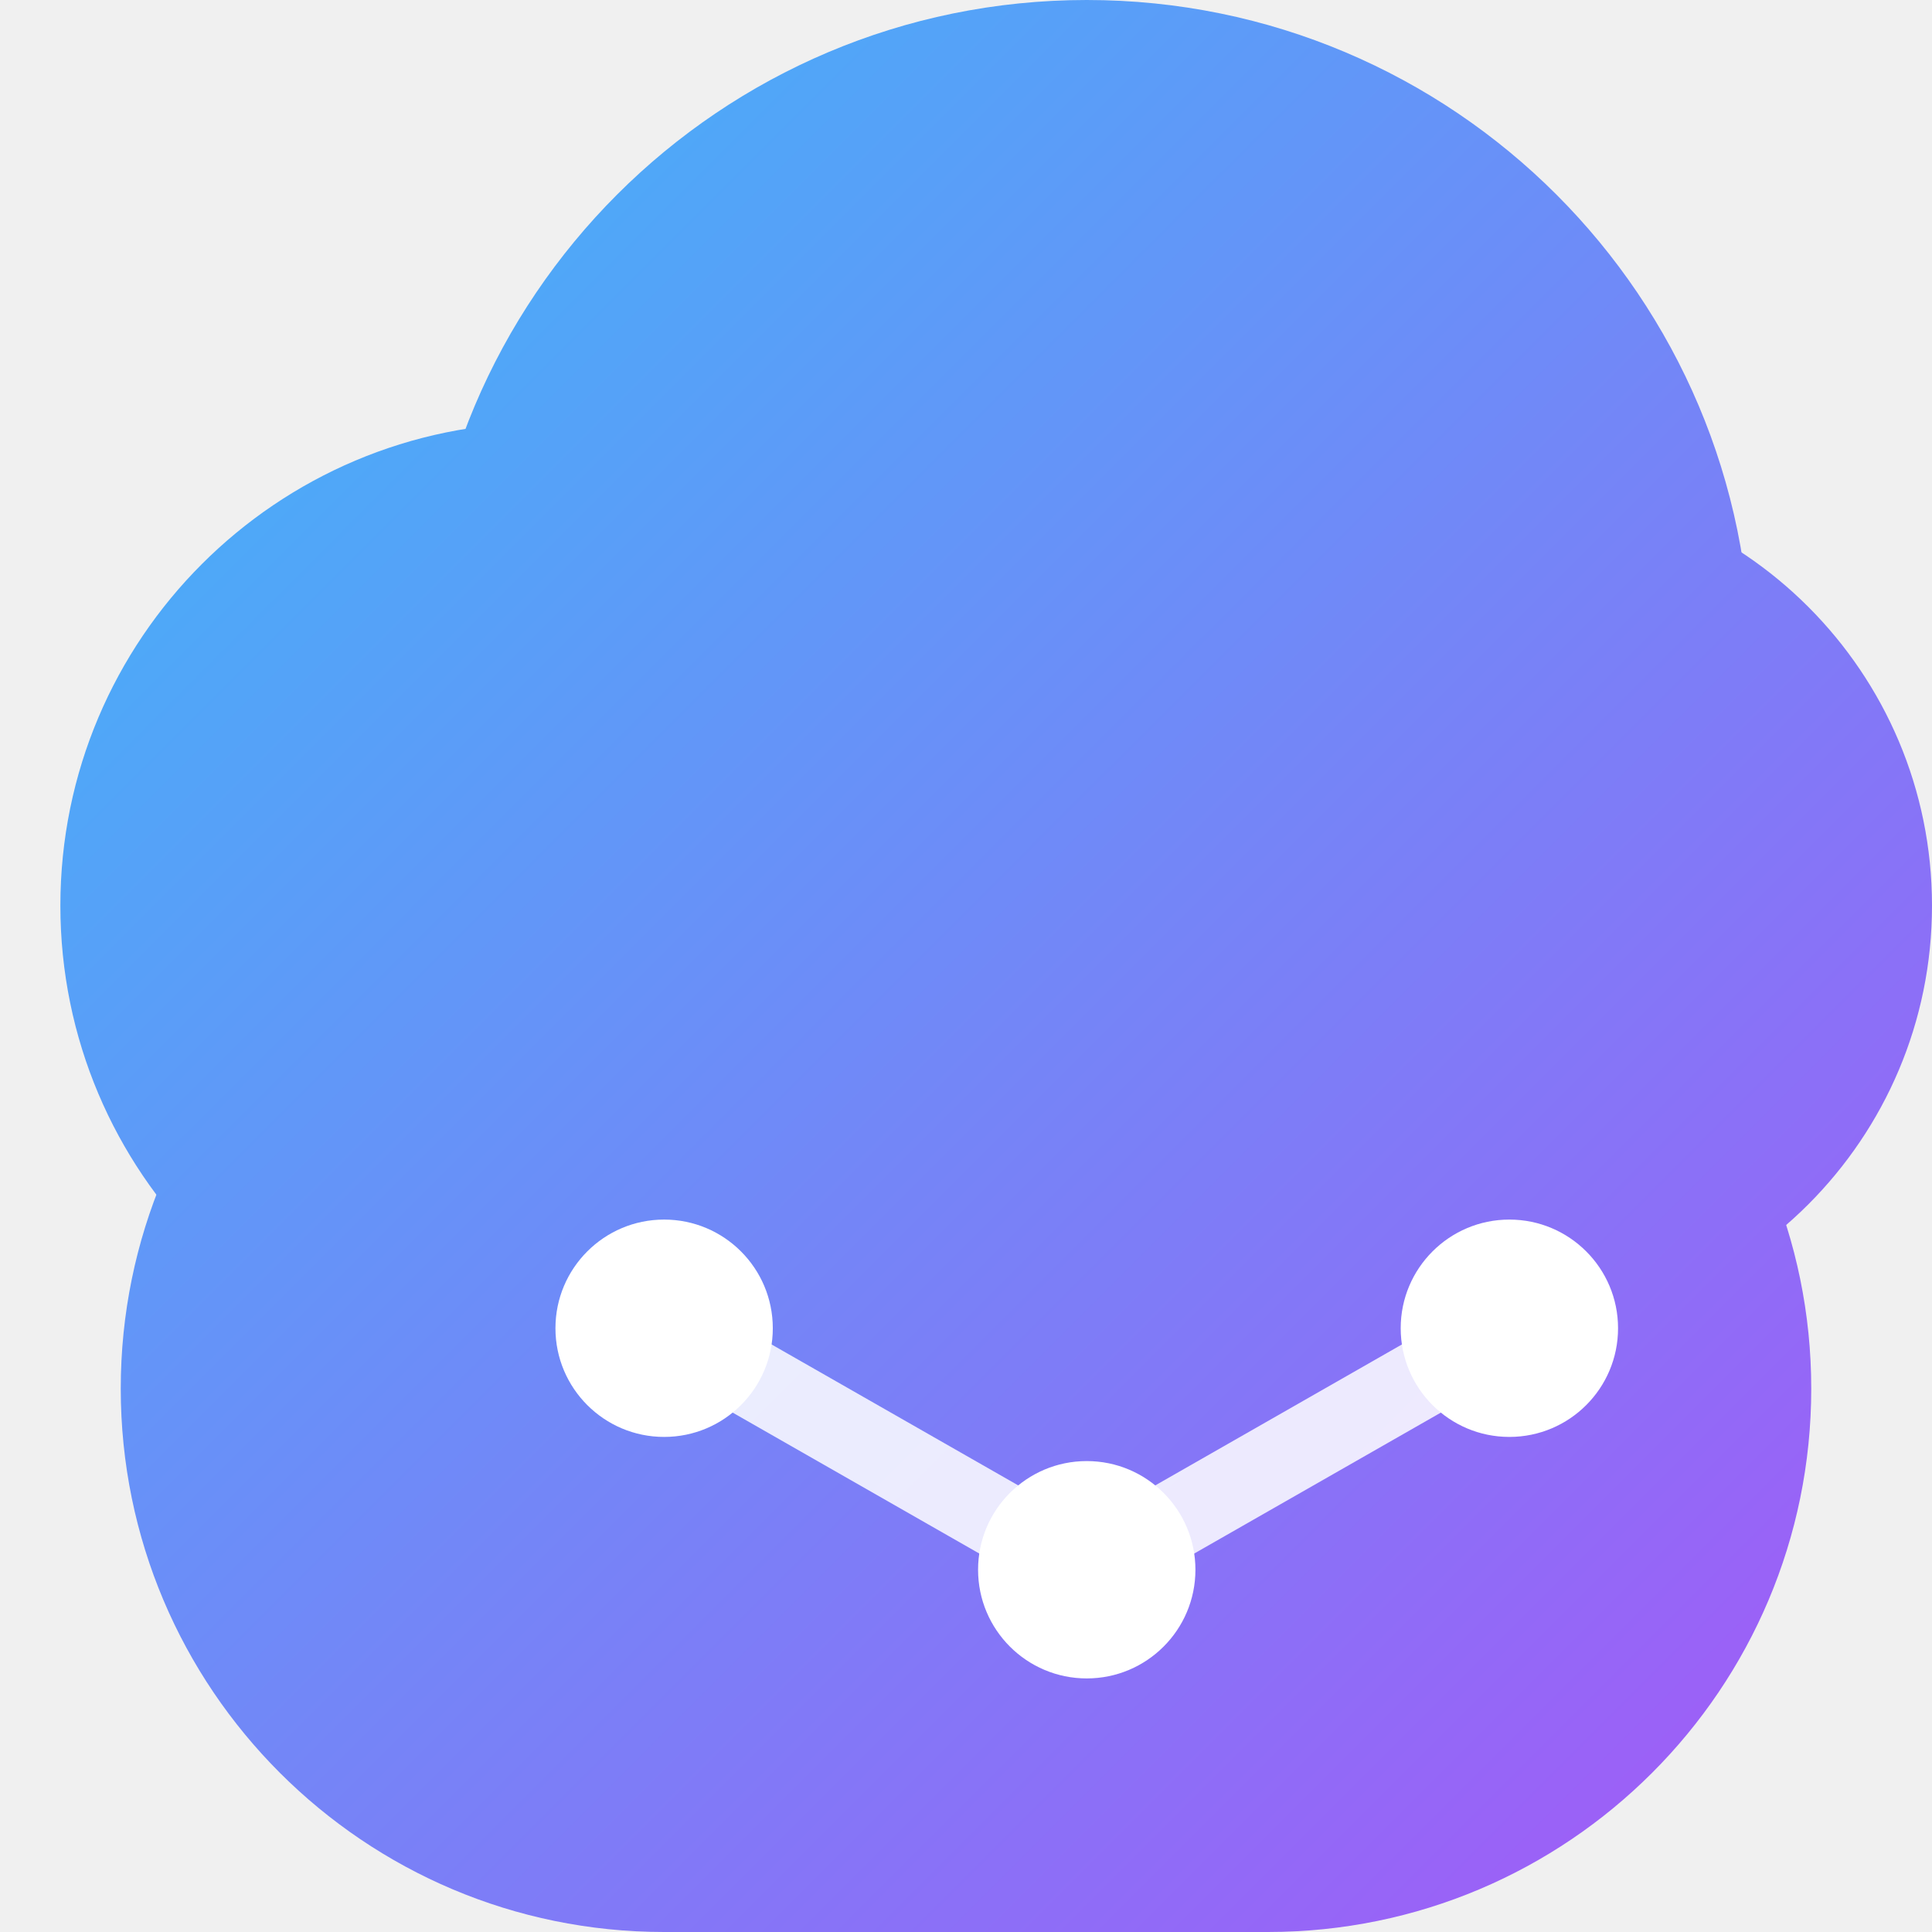
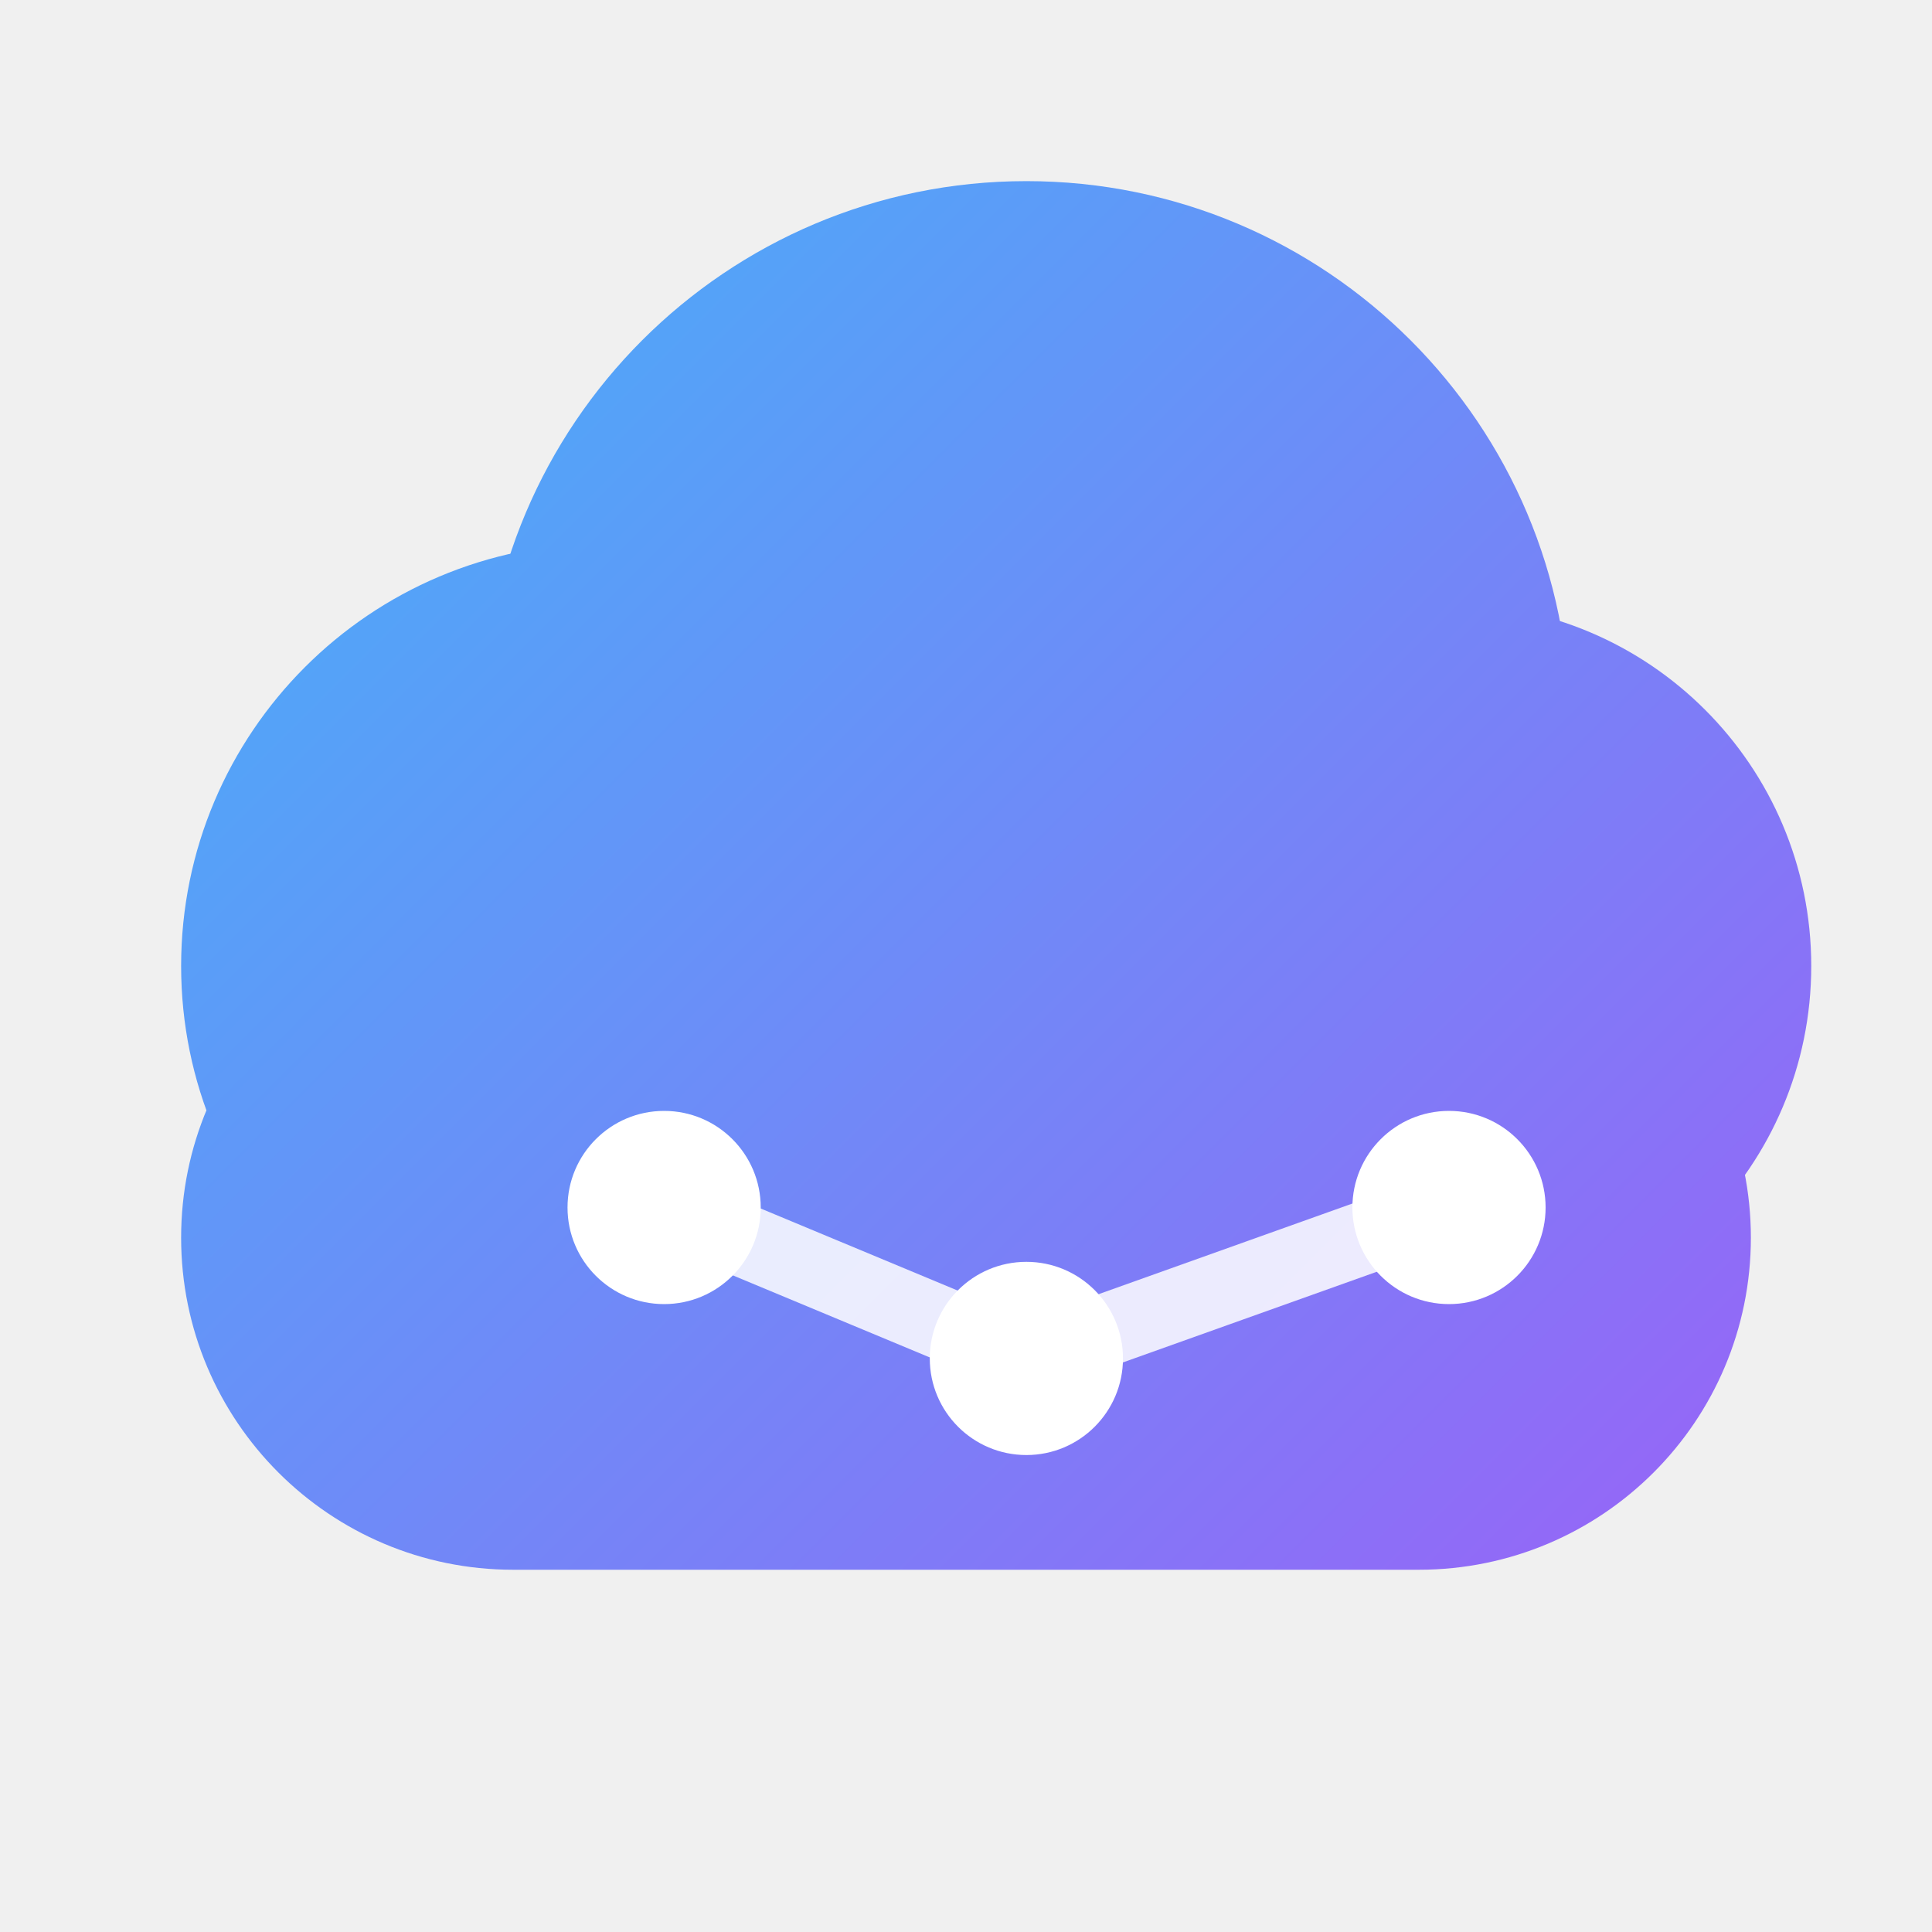
<svg xmlns="http://www.w3.org/2000/svg" viewBox="0 0 32 32" fill="none">
  <defs>
    <linearGradient id="g" x1="0" y1="0" x2="32" y2="32" gradientUnits="userSpaceOnUse">
      <stop stop-color="#38bdf8" />
      <stop offset="1" stop-color="#a855f7" />
    </linearGradient>
  </defs>
  <g>
-     <circle cx="9" cy="15" r="8" fill="url(#g)" />
-     <circle cx="18" cy="11" r="11" fill="url(#g)" />
-     <circle cx="25" cy="15" r="7" fill="url(#g)" />
-     <rect x="2" y="14" width="28" height="18" rx="9" fill="url(#g)" />
+     <circle cx="10" cy="16" r="7" fill="url(#g)" />
+     <circle cx="17" cy="12" r="9" fill="url(#g)" />
+     <circle cx="24" cy="16" r="6" fill="url(#g)" />
+     <rect x="3" y="15" width="26" height="11" rx="5.5" fill="url(#g)" />
  </g>
-   <path d="M11 22L18 26L25 22" stroke="white" stroke-opacity="0.85" stroke-width="1.3" stroke-linecap="round" stroke-linejoin="round" fill="none" />
-   <circle cx="11" cy="22" r="1.8" fill="white" />
-   <circle cx="18" cy="26" r="1.8" fill="white" />
-   <circle cx="25" cy="22" r="1.8" fill="white" />
+   <path d="M11 20L17 22.5L24 20" stroke="white" stroke-opacity="0.85" stroke-width="1.2" stroke-linecap="round" stroke-linejoin="round" fill="none" />
+   <circle cx="11" cy="20" r="1.6" fill="white" />
+   <circle cx="17" cy="22.5" r="1.6" fill="white" />
+   <circle cx="24" cy="20" r="1.6" fill="white" />
</svg>
